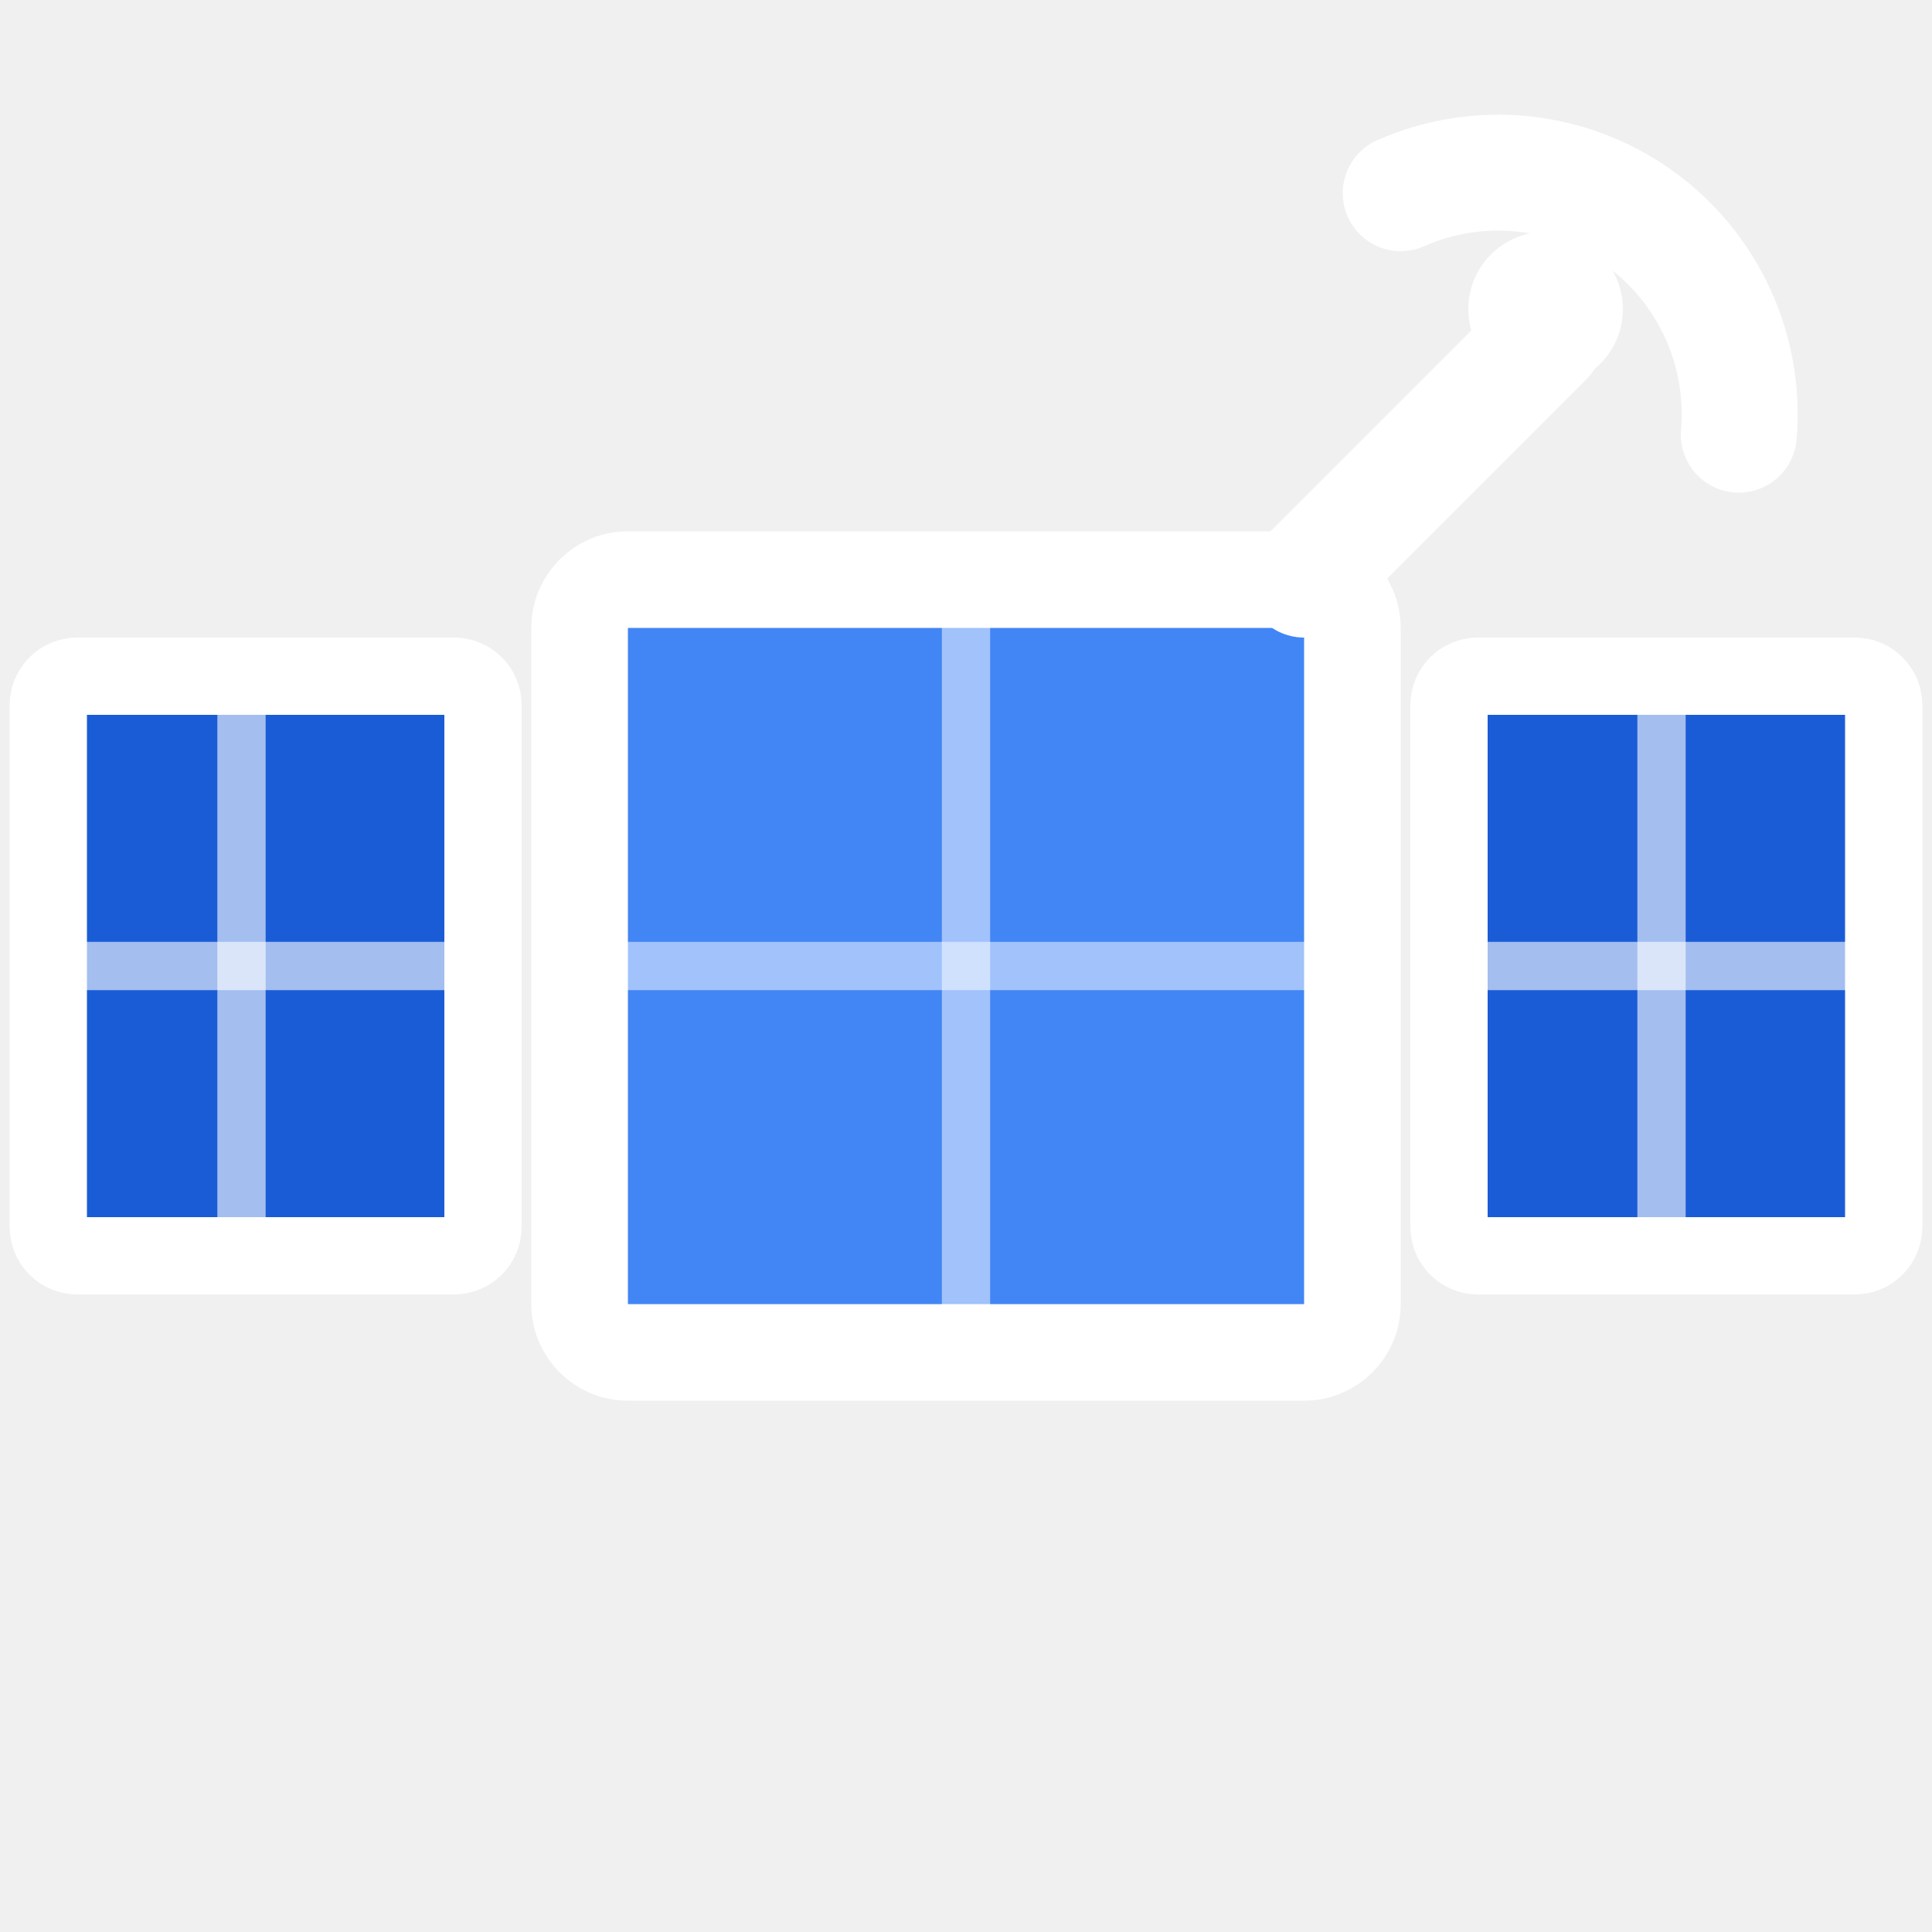
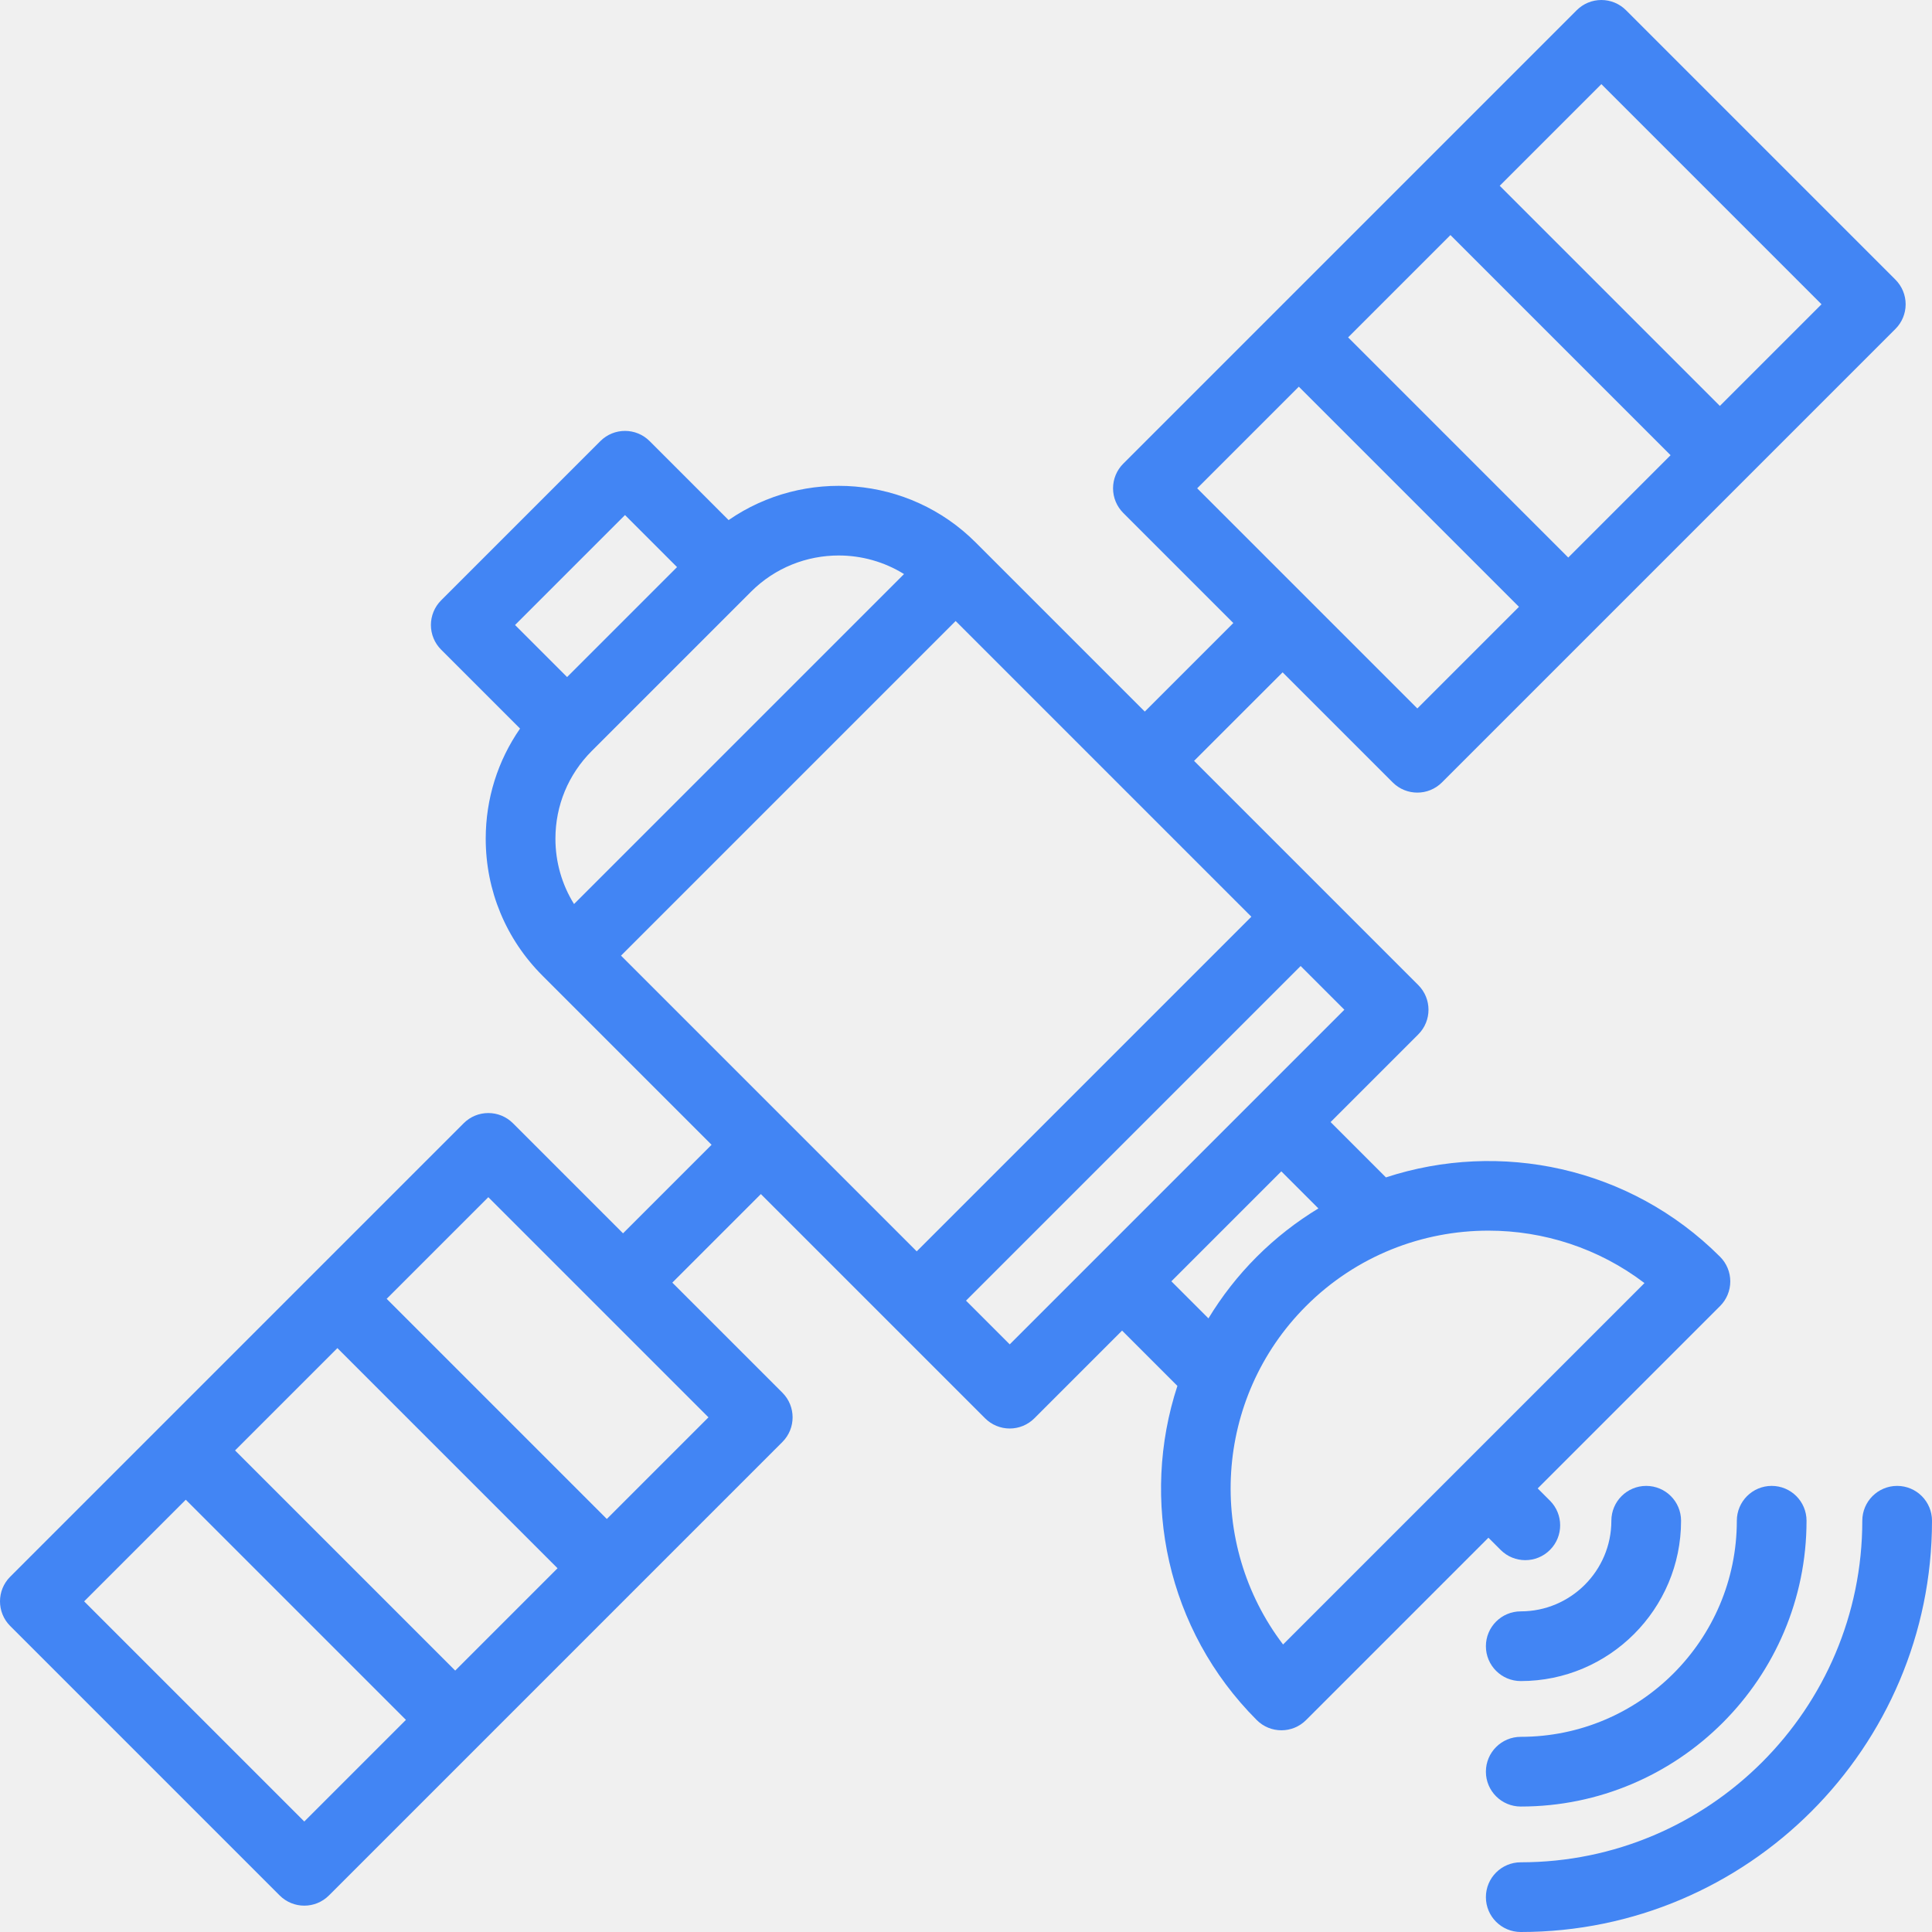
- <svg xmlns="http://www.w3.org/2000/svg" viewBox="0 0 20 20">
-   <rect x="6" y="6" width="8" height="8" rx="0.5" fill="#4285F4" stroke="white" stroke-width="1" />
-   <line x1="10" y1="6" x2="10" y2="14" stroke="white" stroke-width="0.5" opacity="0.5" />
-   <line x1="6" y1="10" x2="14" y2="10" stroke="white" stroke-width="0.5" opacity="0.5" />
-   <rect x="0.5" y="7" width="4.5" height="6" rx="0.3" fill="#1A5CD6" stroke="white" stroke-width="0.8" />
-   <line x1="2.5" y1="7" x2="2.5" y2="13" stroke="white" stroke-width="0.5" opacity="0.6" />
-   <line x1="0.5" y1="10" x2="5" y2="10" stroke="white" stroke-width="0.5" opacity="0.6" />
-   <rect x="15" y="7" width="4.5" height="6" rx="0.3" fill="#1A5CD6" stroke="white" stroke-width="0.8" />
-   <line x1="17.2" y1="7" x2="17.2" y2="13" stroke="white" stroke-width="0.5" opacity="0.6" />
-   <line x1="15" y1="10" x2="19.5" y2="10" stroke="white" stroke-width="0.5" opacity="0.6" />
-   <line x1="13.5" y1="6" x2="16" y2="3.5" stroke="white" stroke-width="1.2" stroke-linecap="round" />
-   <path d="M 14.5,2 A 2.5,2.5 0 0 1 18,4.5" fill="none" stroke="white" stroke-width="1.2" stroke-linecap="round" />
-   <circle cx="16" cy="3.2" r="0.8" fill="white" />
+ <svg xmlns="http://www.w3.org/2000/svg" viewBox="0 0 415.76 415.76">
+   <g fill="#4285F4">
+     <path d="M408.26,319.76c-4.142,0-7.5,3.358-7.5,7.5c0,40.528-32.972,73.5-73.5,73.5c-4.142,0-7.5,3.358-7.5,7.5       s3.358,7.5,7.5,7.5c48.799,0,88.5-39.701,88.5-88.5C415.76,323.118,412.402,319.76,408.26,319.76z" />
+     <path d="M327.26,388.76c33.911,0,61.5-27.589,61.5-61.5c0-4.142-3.358-7.5-7.5-7.5s-7.5,3.358-7.5,7.5       c0,25.64-20.86,46.5-46.5,46.5c-4.142,0-7.5,3.358-7.5,7.5S323.118,388.76,327.26,388.76z" />
+     <path d="M327.26,361.76c19.023,0,34.5-15.477,34.5-34.5c0-4.142-3.358-7.5-7.5-7.5s-7.5,3.358-7.5,7.5       c0,10.752-8.748,19.5-19.5,19.5c-4.142,0-7.5,3.358-7.5,7.5S323.118,361.76,327.26,361.76z" />
+     <path d="M322.938,333.545c1.464,1.464,3.384,2.196,5.303,2.196s3.839-0.732,5.303-2.197c2.929-2.929,2.929-7.678,0-10.607       l-2.634-2.634l39.244-39.244c1.407-1.406,2.197-3.314,2.197-5.303s-0.79-3.897-2.197-5.303       c-19.419-19.419-47.437-25.101-71.907-17.082l-11.906-11.906l18.87-18.87c2.929-2.929,2.929-7.678,0-10.606l-48.252-48.252       l19.055-19.055l23.688,23.688c1.464,1.464,3.384,2.197,5.303,2.197s3.839-0.732,5.303-2.197l97.583-97.583       c1.407-1.406,2.197-3.314,2.197-5.303s-0.79-3.897-2.197-5.303L349.91,2.197C348.504,0.79,346.596,0,344.607,0       s-3.897,0.79-5.303,2.197L241.721,99.78c-1.407,1.406-2.197,3.314-2.197,5.303c0,1.989,0.79,3.897,2.197,5.303l23.688,23.688       l-19.055,19.055l-36.394-36.394c-14.444-14.443-36.93-16.04-53.167-4.816L139.8,94.927c-2.929-2.929-7.678-2.929-10.606,0       l-34.267,34.267c-1.407,1.406-2.197,3.314-2.197,5.303s0.79,3.897,2.197,5.303l16.987,16.986       c-4.797,6.913-7.389,15.102-7.389,23.694c0,11.136,4.337,21.604,12.211,29.479l36.394,36.394l-19.055,19.055l-23.688-23.688       c-2.929-2.929-7.678-2.929-10.606,0L2.197,339.304c-2.929,2.929-2.929,7.678,0,10.606l57.983,57.983       c1.464,1.464,3.384,2.197,5.303,2.197s3.839-0.732,5.303-2.197l97.583-97.583c2.929-2.929,2.929-7.678,0-10.606l-23.688-23.688       l19.055-19.055l48.252,48.252c1.406,1.407,3.314,2.197,5.303,2.197s3.897-0.79,5.303-2.197l18.874-18.874l11.904,11.904       c-8.021,24.471-2.341,52.492,17.08,71.913c1.464,1.465,3.384,2.197,5.303,2.197s3.839-0.732,5.303-2.197l39.244-39.244       L322.938,333.545z M337.485,119.981l-47.376-47.376l22.021-22.021l47.376,47.376L337.485,119.981z       M344.607,18.107l47.376,47.376l-21.872,21.872l-47.376-47.376L344.607,18.107z       M279.502,83.212l47.376,47.376l-21.872,21.872l-47.376-47.376L279.502,83.212z       M72.605,290.108l47.376,47.376l-22.021,22.021l-47.376-47.376L72.605,290.108z       M65.483,391.983l-47.376-47.376l21.872-21.872l47.376,47.376L65.483,391.983z       M130.588,326.878l-47.376-47.376l21.872-21.872l47.376,47.376L130.588,326.878z       M205.651,133.64l63.636,63.636l-72.011,72.011l-63.636-63.636L205.651,133.64z       M180.482,119.538c4.886,0,9.77,1.338,14.061,3.998l-71.012,71.012c-2.605-4.183-4.005-9.016-4.005-14.067       c0-7.129,2.776-13.831,7.817-18.872l34.267-34.267C166.813,122.139,173.646,119.538,180.482,119.538z       M134.497,110.837l11.202,11.202l-11.83,11.83l-11.83,11.83l-11.203-11.202L134.497,110.837z       M217.291,289.303l-9.409-9.409l72.011-72.011l9.409,9.409L217.291,289.303z       M252.076,275.733l23.66-23.66l7.978,7.978c-4.723,2.868-9.186,6.325-13.263,10.401       c-4.075,4.075-7.531,8.537-10.398,13.258L252.076,275.733z       M276.112,353.888c-16.545-21.737-14.896-52.987,4.946-72.829c10.82-10.82,25.032-16.229,39.245-16.229       c11.851,0,23.7,3.76,33.584,11.283L276.112,353.888z" />
+   </g>
</svg>
